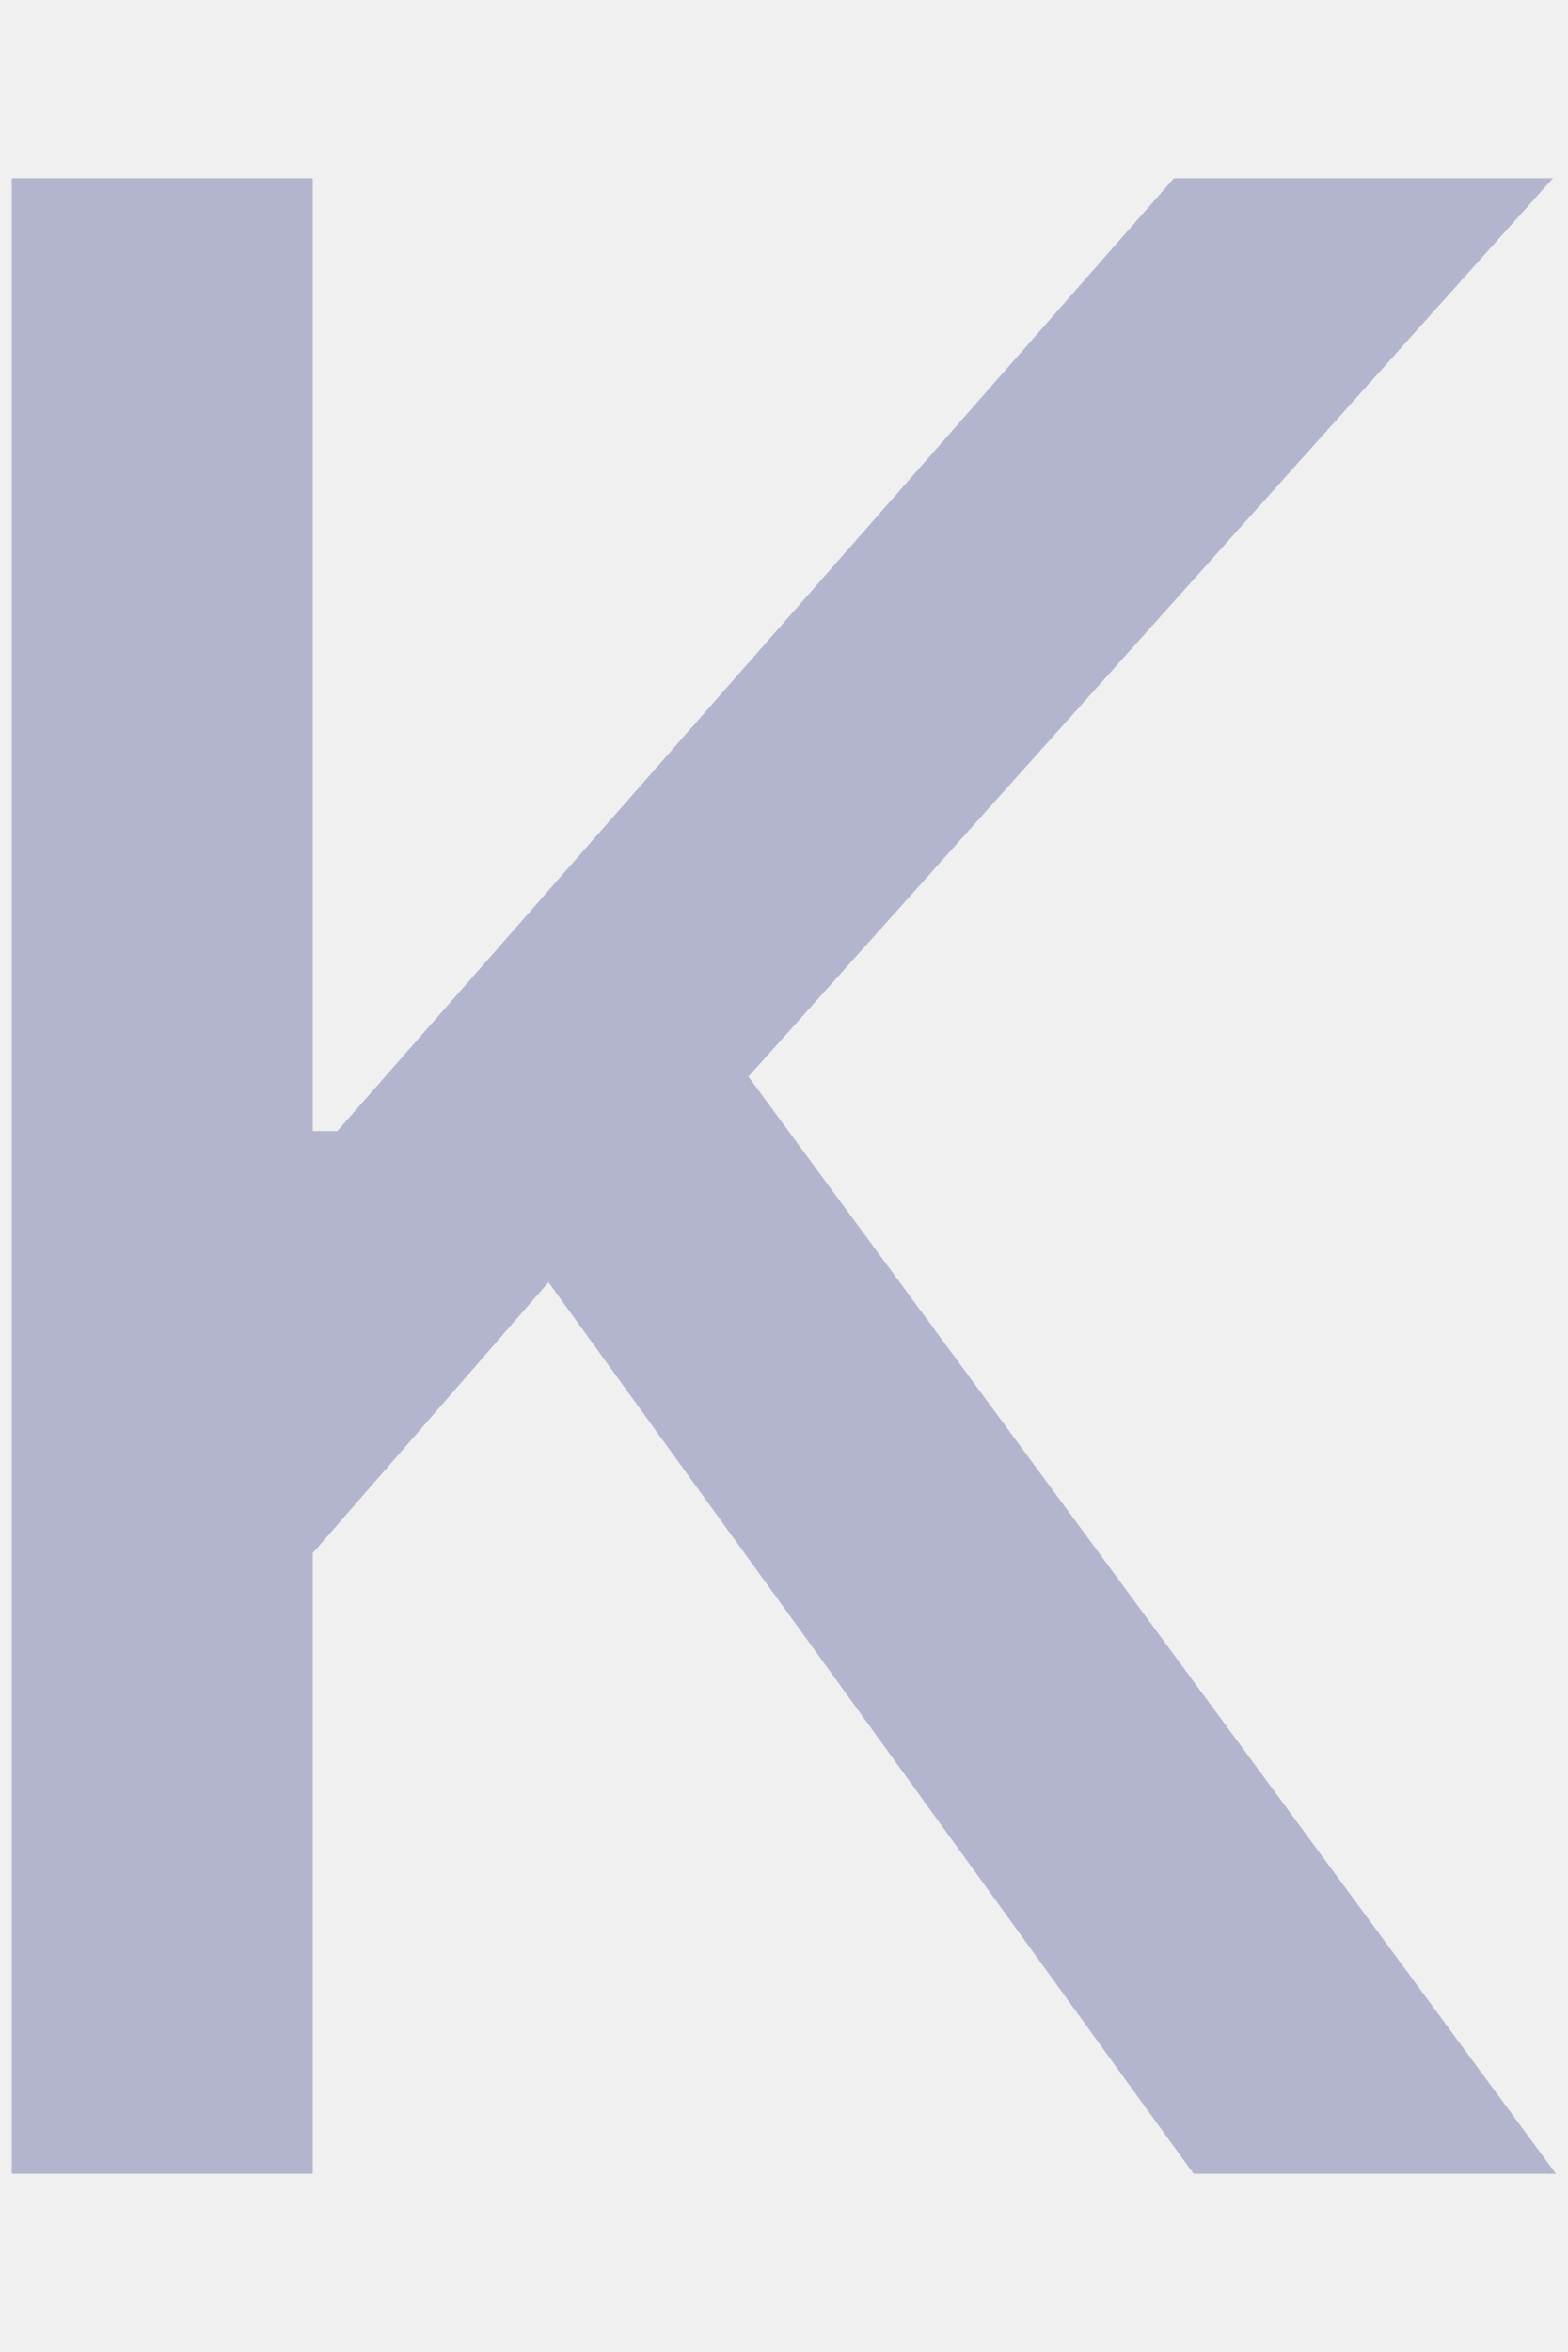
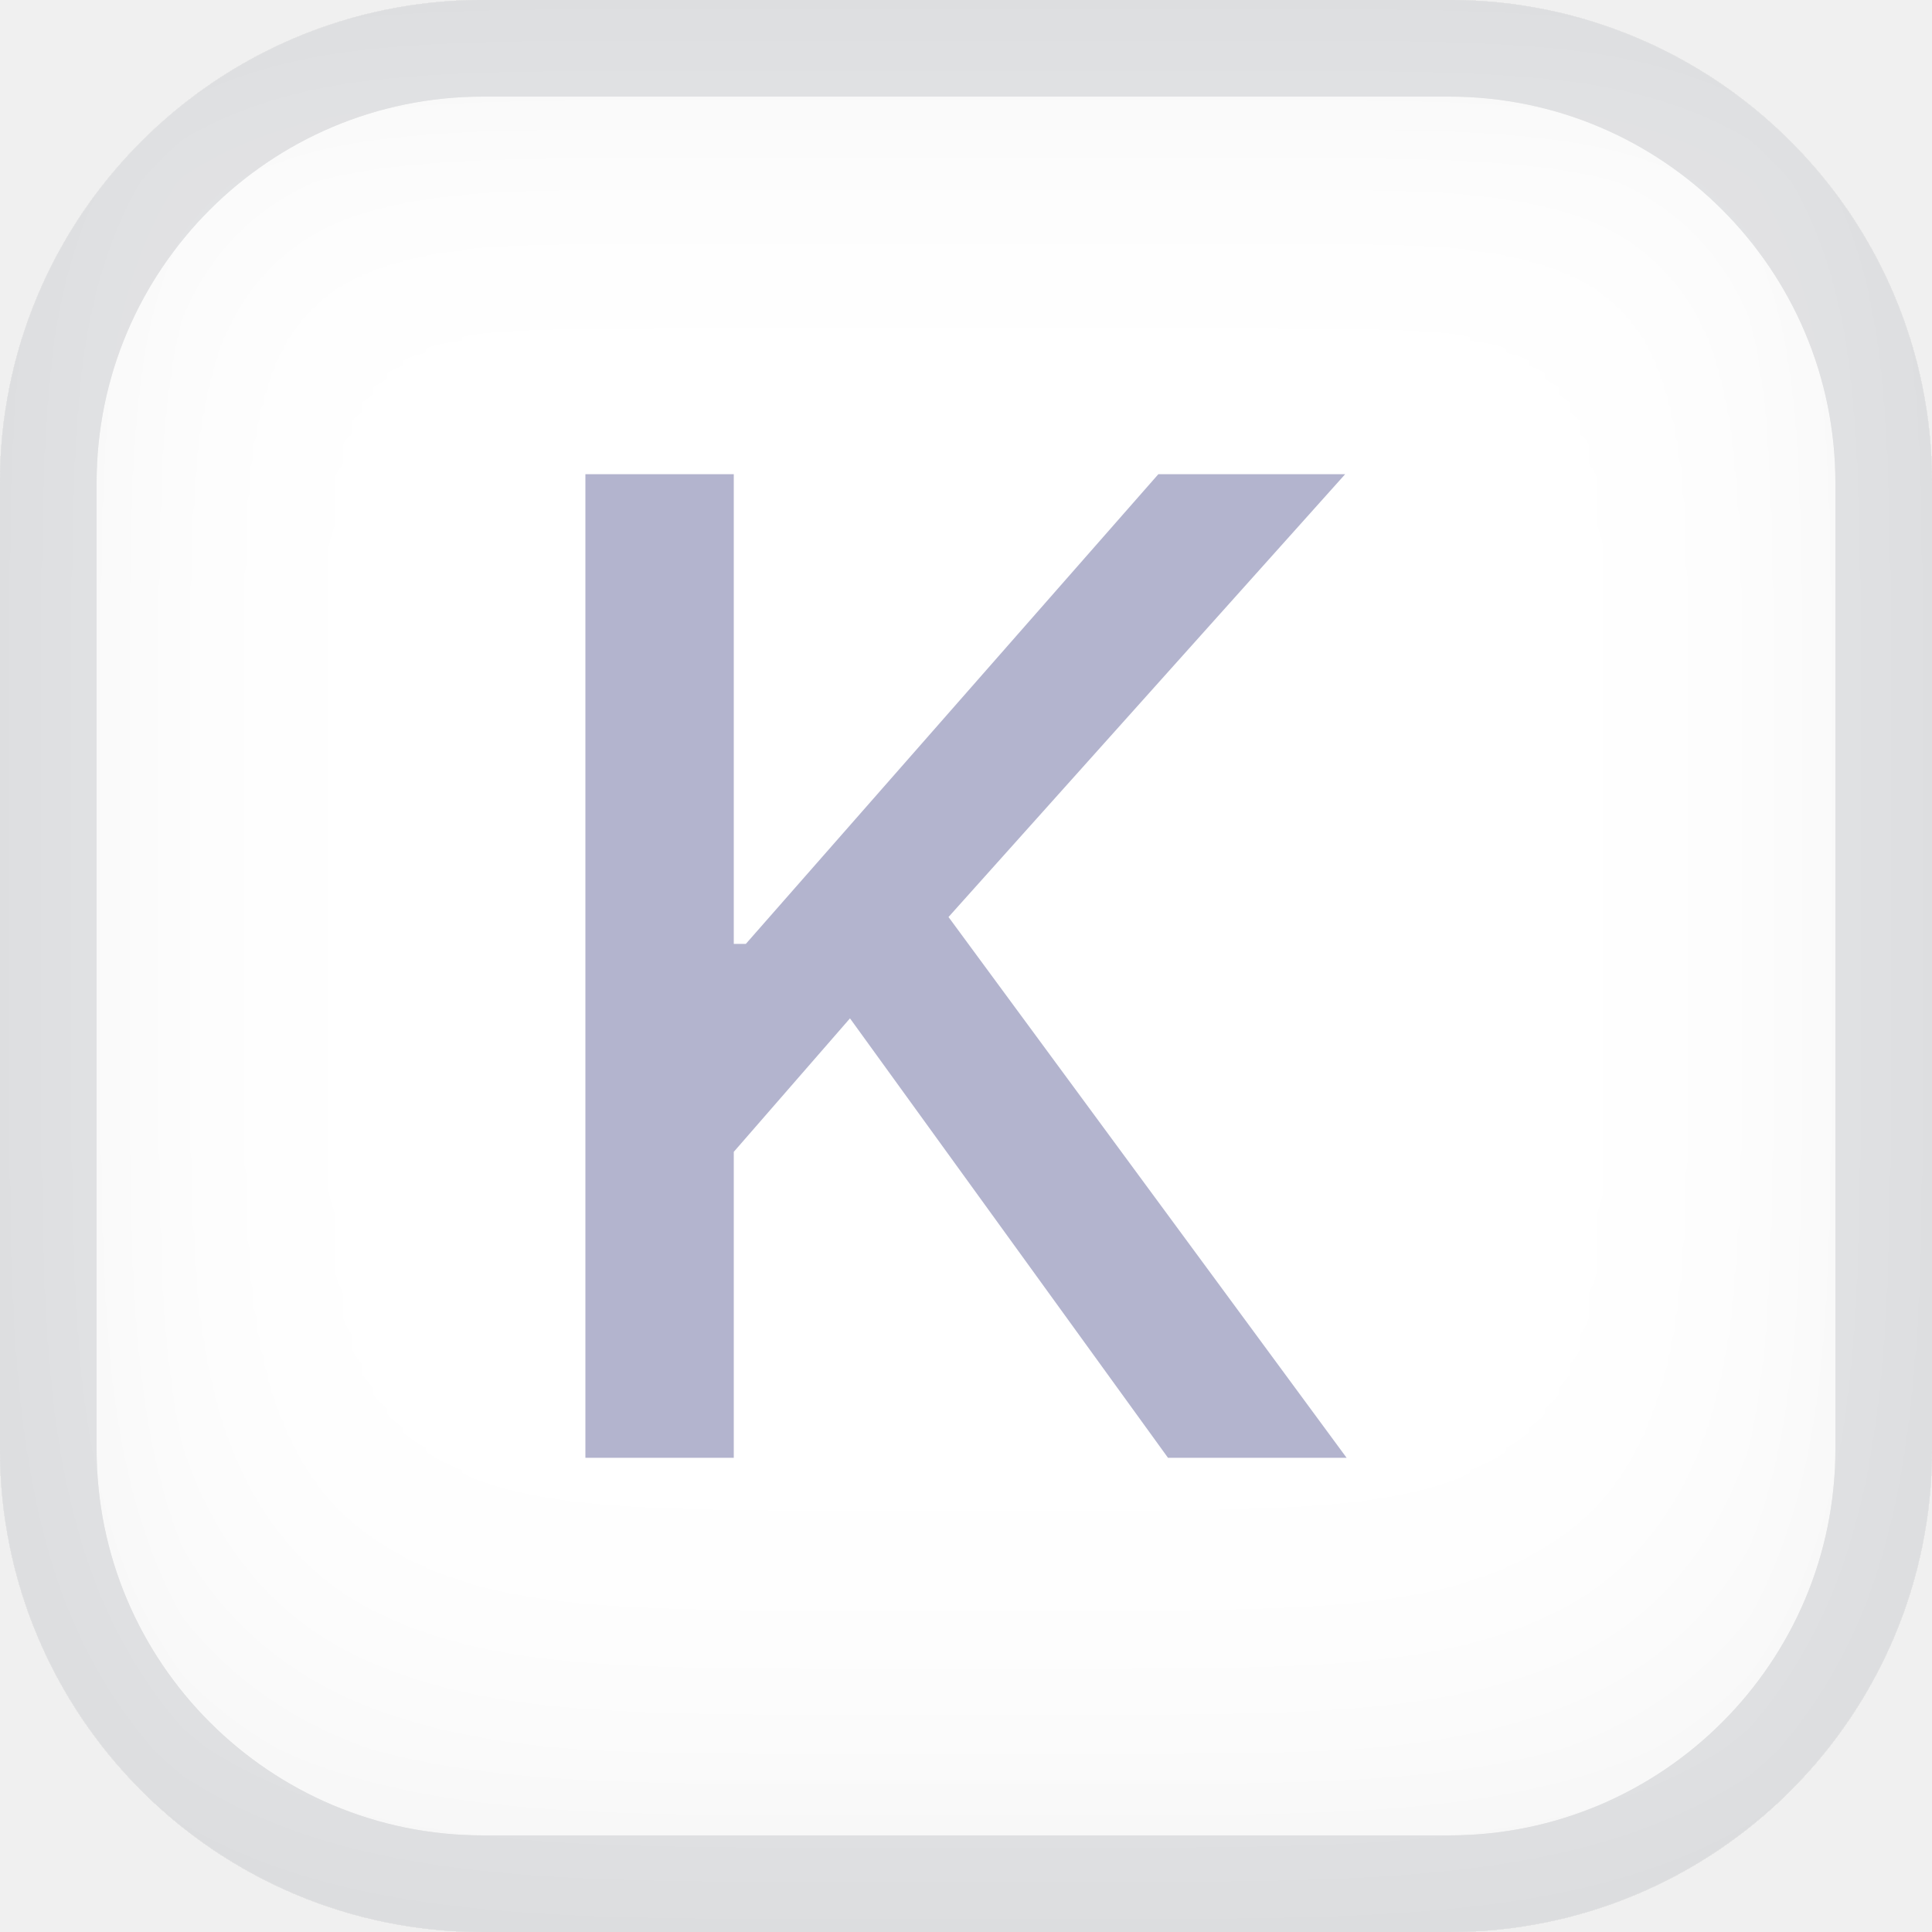
- <svg xmlns="http://www.w3.org/2000/svg" width="8" height="12" viewBox="0 0 8 12" fill="none">
-   <path d="M0.06 11.091V0.909H1.596V5.771H1.721L5.991 0.909H7.925L3.819 5.493L7.94 11.091H6.091L2.799 6.542L1.596 7.924V11.091H0.06Z" fill="#B3B4CE" />
+ <svg xmlns="http://www.w3.org/2000/svg" width="20" height="20" viewBox="0 0 20 20" fill="none">
+   <g filter="url(#filter0_i_1_1492)">
+     <rect x="1" y="1" width="18" height="18" rx="4" fill="white" />
+     <rect x="0.5" y="0.5" width="19" height="19" rx="4.5" stroke="#E5E6E8" />
+     <path d="M6.06 15.091V4.909H7.596V9.771H7.721L11.991 4.909H13.925L9.819 9.493L13.94 15.091H12.091L8.799 10.542L7.596 11.924V15.091H6.06Z" fill="#B3B4CE" />
+   </g>
+   <defs>
+     <filter id="filter0_i_1_1492" x="0" y="-1" width="20" height="21" filterUnits="userSpaceOnUse" color-interpolation-filters="sRGB">
+       <feFlood flood-opacity="0" result="BackgroundImageFix" />
+       <feBlend mode="normal" in="SourceGraphic" in2="BackgroundImageFix" result="shape" />
+       <feColorMatrix in="SourceAlpha" type="matrix" values="0 0 0 0 0 0 0 0 0 0 0 0 0 0 0 0 0 0 127 0" result="hardAlpha" />
+       <feOffset dy="-1" />
+       <feGaussianBlur stdDeviation="2" />
+       <feComposite in2="hardAlpha" operator="arithmetic" k2="-1" k3="1" />
+       <feColorMatrix type="matrix" values="0 0 0 0 0 0 0 0 0 0 0 0 0 0 0 0 0 0 0.05 0" />
+       <feBlend mode="normal" in2="shape" result="effect1_innerShadow_1_1492" />
+     </filter>
+   </defs>
</svg>
